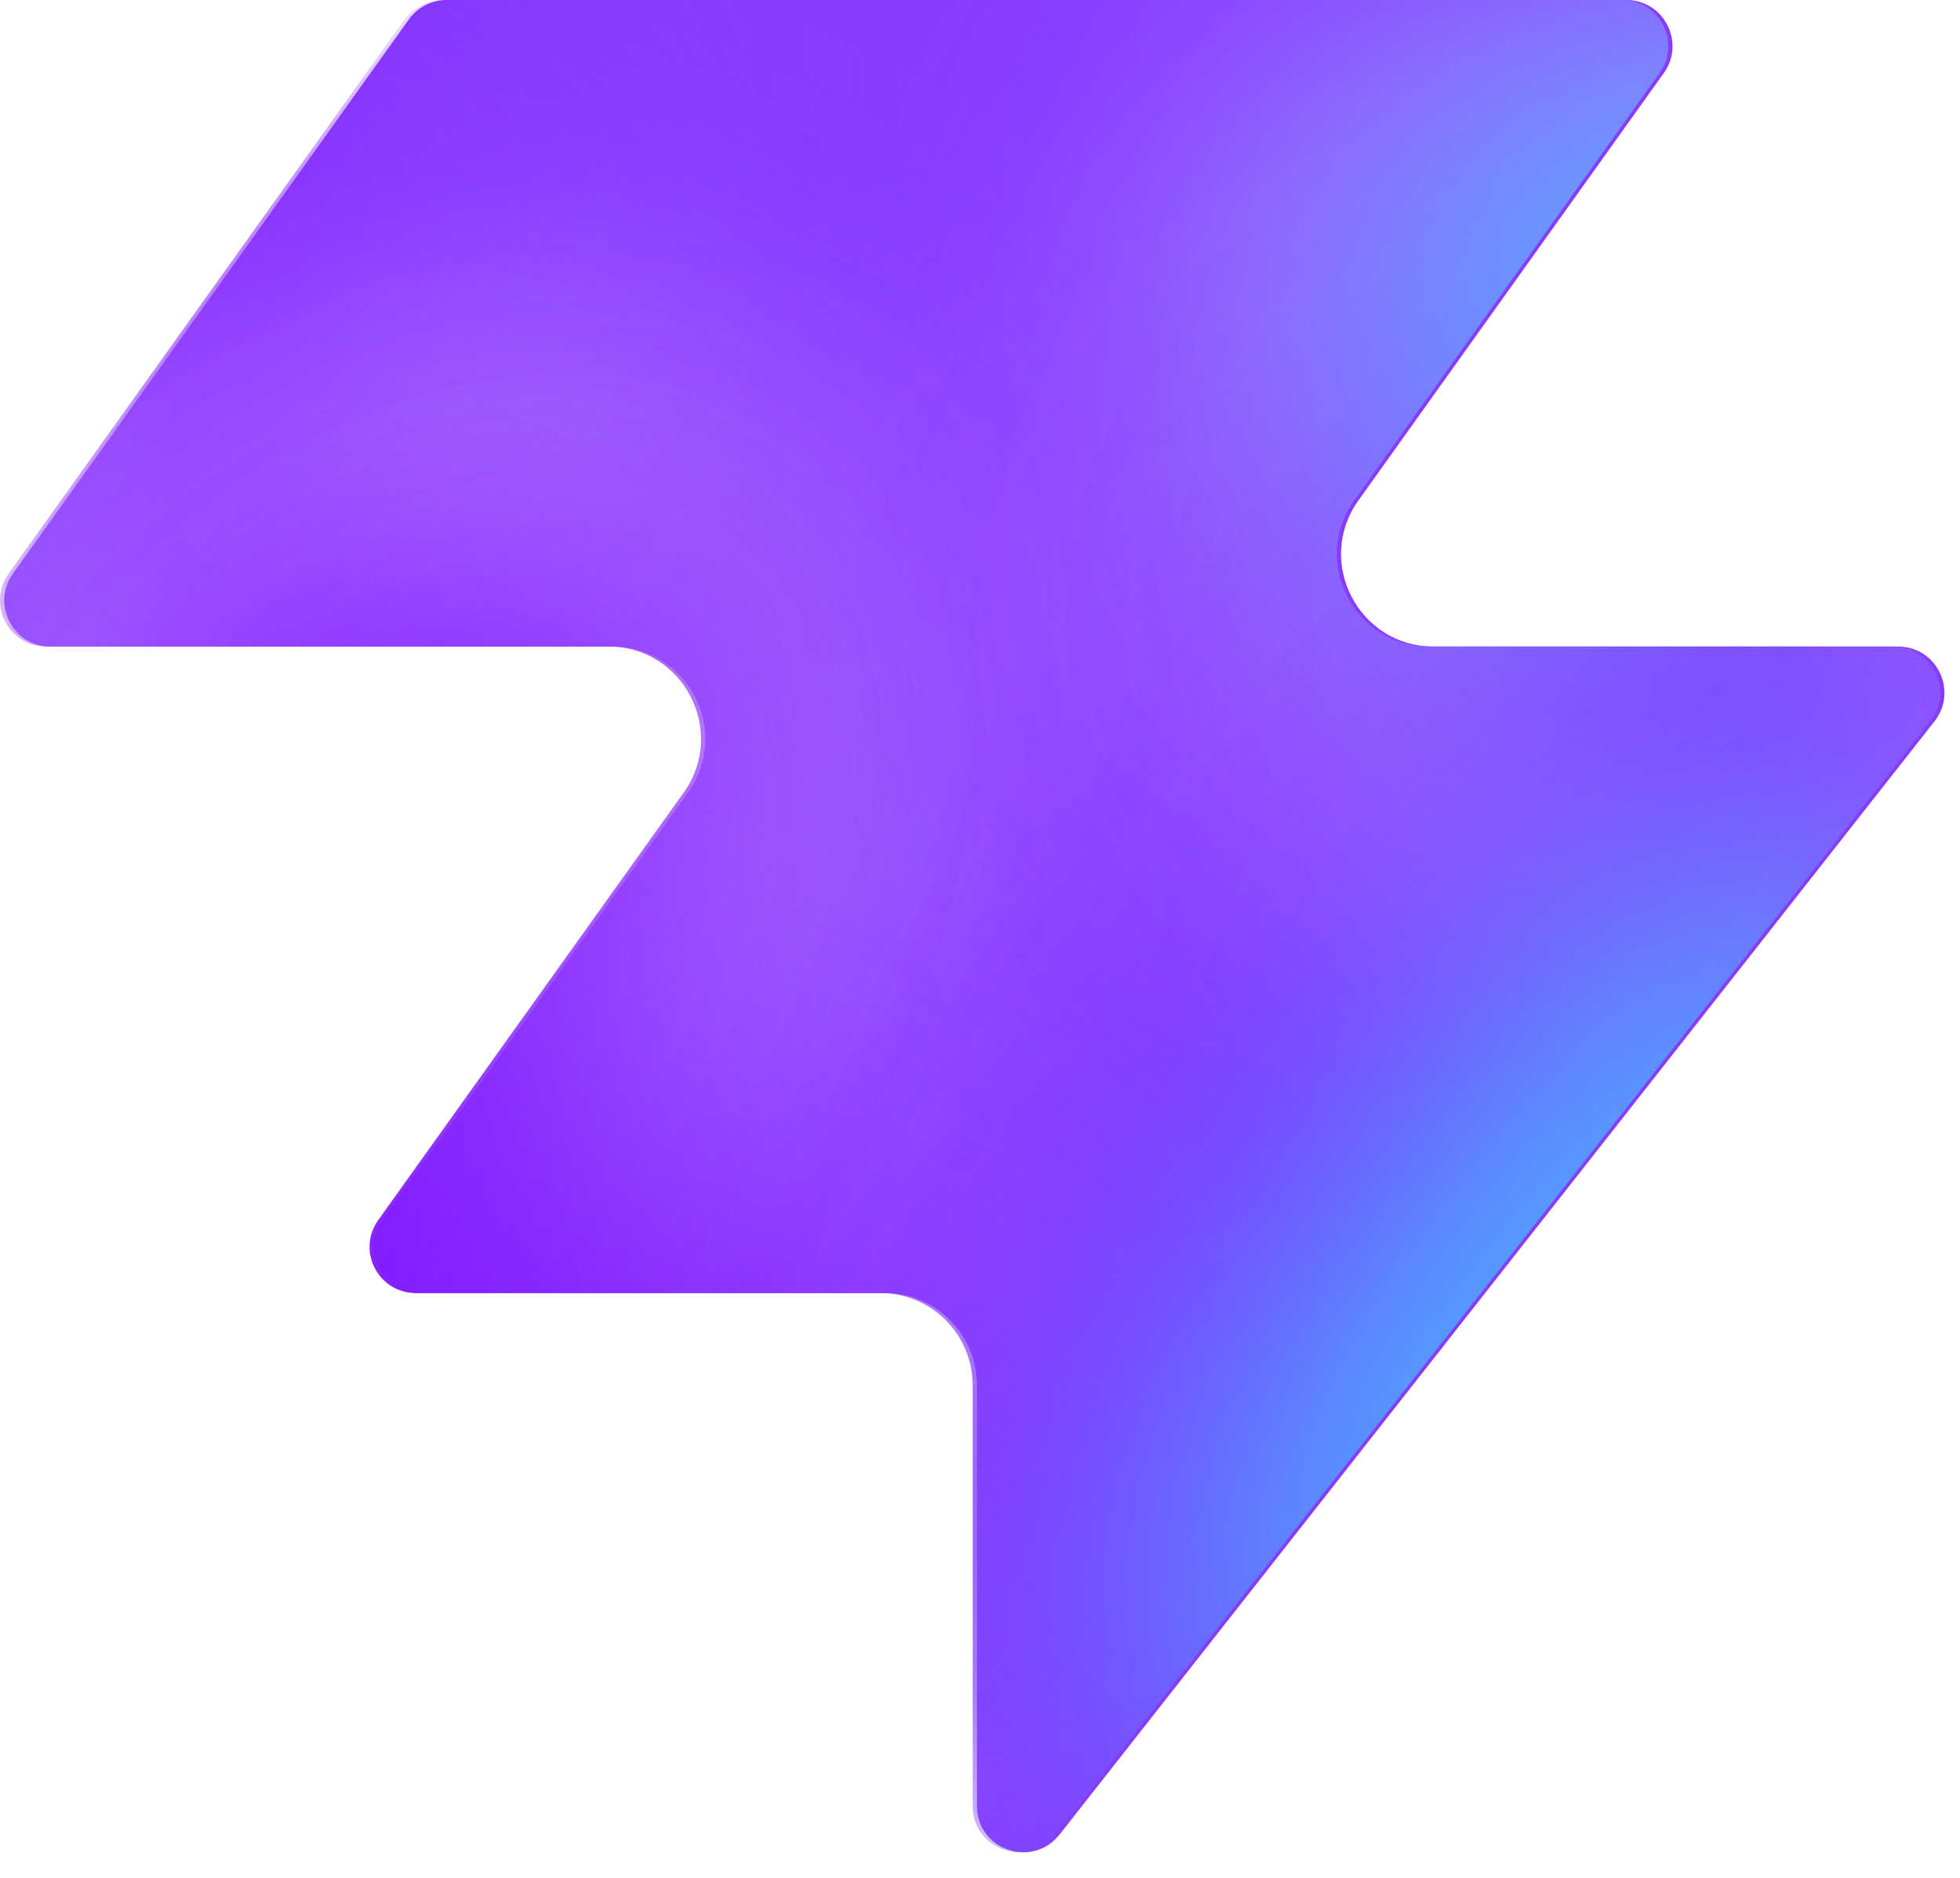
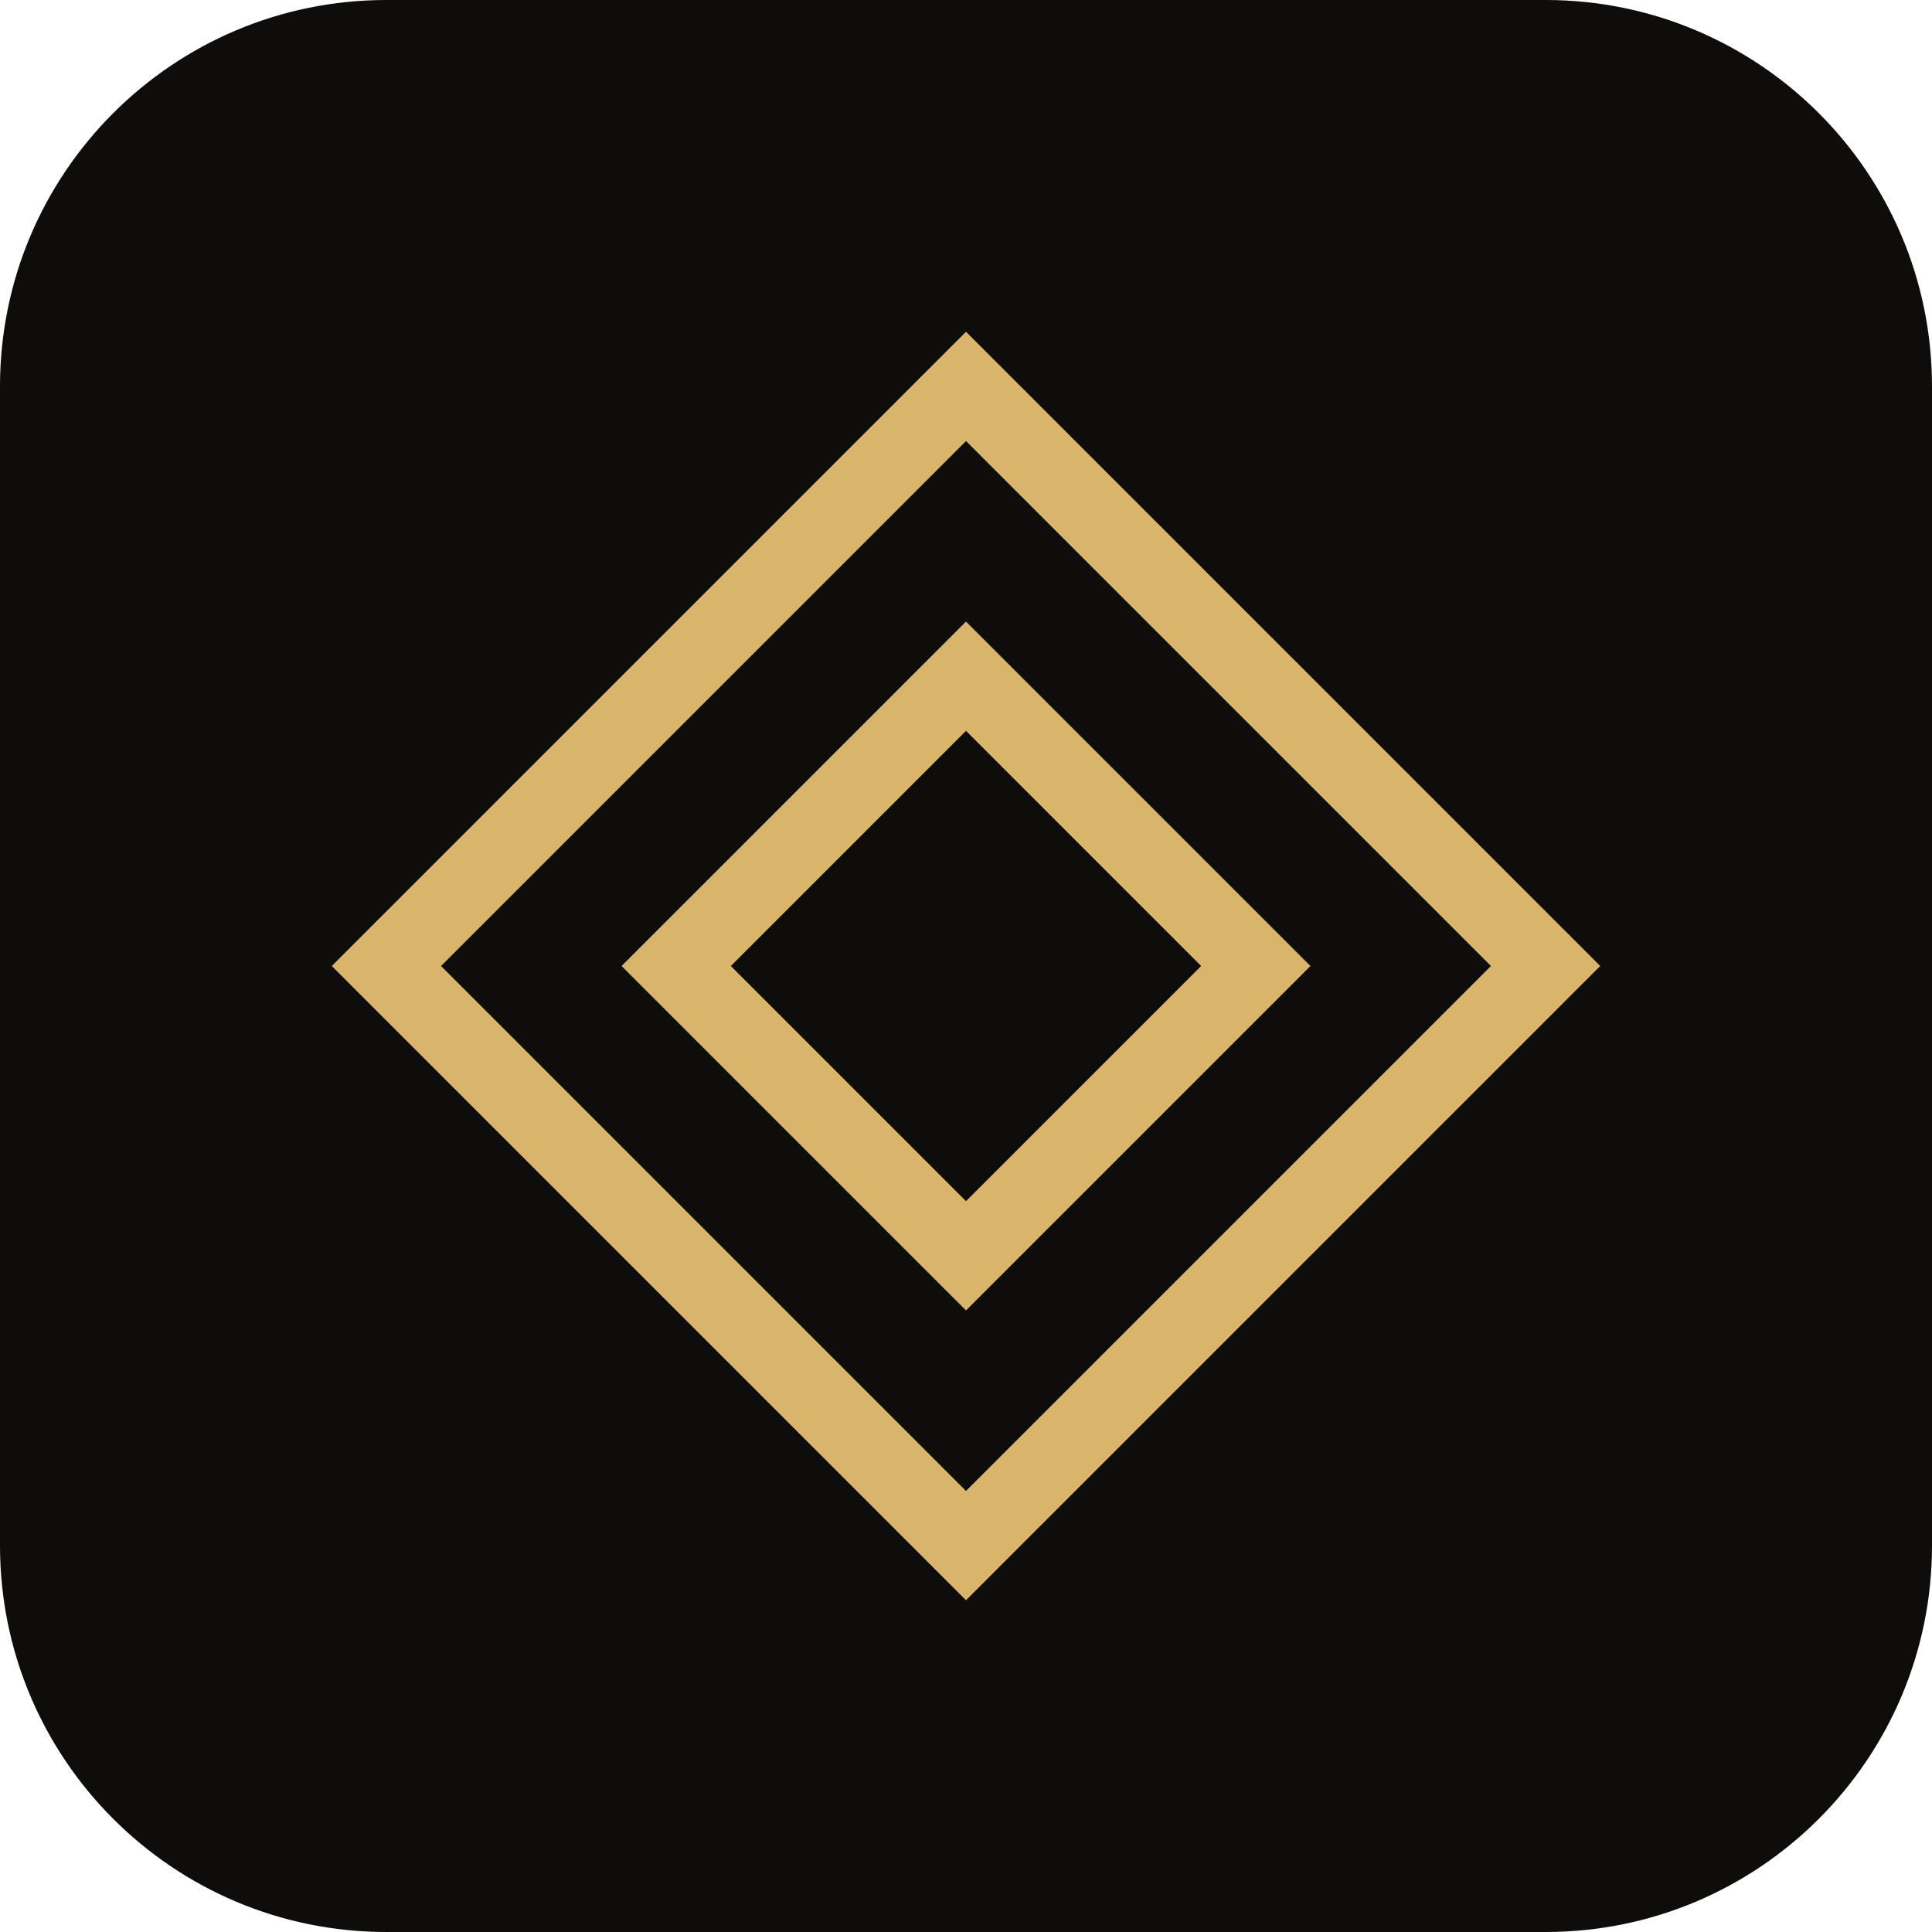
- <svg xmlns="http://www.w3.org/2000/svg" width="48" height="46" fill="none" viewBox="0 0 48 46">
-   <path fill="#863bff" d="M25.946 44.938c-.664.845-2.021.375-2.021-.698V33.937a2.26 2.26 0 0 0-2.262-2.262H10.287c-.92 0-1.456-1.04-.92-1.788l7.48-10.471c1.07-1.497 0-3.578-1.842-3.578H1.237c-.92 0-1.456-1.04-.92-1.788L10.013.474c.214-.297.556-.474.92-.474h28.894c.92 0 1.456 1.04.92 1.788l-7.48 10.471c-1.07 1.498 0 3.579 1.842 3.579h11.377c.943 0 1.473 1.088.89 1.83L25.947 44.94z" style="fill:#863bff;fill:color(display-p3 .525 .23 1);fill-opacity:1" />
-   <mask id="a" width="48" height="46" x="0" y="0" maskUnits="userSpaceOnUse" style="mask-type:alpha">
-     <path fill="#000" d="M25.842 44.938c-.664.844-2.021.375-2.021-.698V33.937a2.26 2.26 0 0 0-2.262-2.262H10.183c-.92 0-1.456-1.04-.92-1.788l7.48-10.471c1.07-1.498 0-3.579-1.842-3.579H1.133c-.92 0-1.456-1.04-.92-1.787L9.91.473c.214-.297.556-.474.92-.474h28.894c.92 0 1.456 1.04.92 1.788l-7.48 10.471c-1.07 1.498 0 3.578 1.842 3.578h11.377c.943 0 1.473 1.088.89 1.832L25.843 44.94z" style="fill:#000;fill-opacity:1" />
-   </mask>
-   <g mask="url(#a)">
-     <g filter="url(#b)">
-       <ellipse cx="5.508" cy="14.704" fill="#ede6ff" rx="5.508" ry="14.704" style="fill:#ede6ff;fill:color(display-p3 .927 .903 1);fill-opacity:1" transform="matrix(.00324 1 1 -.00324 -4.47 31.516)" />
-     </g>
-     <g filter="url(#c)">
-       <ellipse cx="10.399" cy="29.851" fill="#ede6ff" rx="10.399" ry="29.851" style="fill:#ede6ff;fill:color(display-p3 .927 .903 1);fill-opacity:1" transform="matrix(.00324 1 1 -.00324 -39.328 7.883)" />
-     </g>
-     <g filter="url(#d)">
-       <ellipse cx="5.508" cy="30.487" fill="#7e14ff" rx="5.508" ry="30.487" style="fill:#7e14ff;fill:color(display-p3 .492 .077 1);fill-opacity:1" transform="rotate(89.814 -25.913 -14.639)scale(1 -1)" />
-     </g>
-     <g filter="url(#e)">
-       <ellipse cx="5.508" cy="30.599" fill="#7e14ff" rx="5.508" ry="30.599" style="fill:#7e14ff;fill:color(display-p3 .492 .077 1);fill-opacity:1" transform="rotate(89.814 -32.644 -3.334)scale(1 -1)" />
-     </g>
-     <g filter="url(#f)">
-       <ellipse cx="5.508" cy="30.599" fill="#7e14ff" rx="5.508" ry="30.599" style="fill:#7e14ff;fill:color(display-p3 .492 .077 1);fill-opacity:1" transform="matrix(.00324 1 1 -.00324 -34.34 30.47)" />
-     </g>
-     <g filter="url(#g)">
-       <ellipse cx="14.072" cy="22.078" fill="#ede6ff" rx="14.072" ry="22.078" style="fill:#ede6ff;fill:color(display-p3 .927 .903 1);fill-opacity:1" transform="rotate(93.35 24.506 48.493)scale(-1 1)" />
-     </g>
-     <g filter="url(#h)">
-       <ellipse cx="3.47" cy="21.501" fill="#7e14ff" rx="3.47" ry="21.501" style="fill:#7e14ff;fill:color(display-p3 .492 .077 1);fill-opacity:1" transform="rotate(89.009 28.708 47.59)scale(-1 1)" />
-     </g>
-     <g filter="url(#i)">
-       <ellipse cx="3.47" cy="21.501" fill="#7e14ff" rx="3.47" ry="21.501" style="fill:#7e14ff;fill:color(display-p3 .492 .077 1);fill-opacity:1" transform="rotate(89.009 28.708 47.59)scale(-1 1)" />
-     </g>
-     <g filter="url(#j)">
-       <ellipse cx=".387" cy="8.972" fill="#7e14ff" rx="4.407" ry="29.108" style="fill:#7e14ff;fill:color(display-p3 .492 .077 1);fill-opacity:1" transform="rotate(39.51 .387 8.972)" />
-     </g>
-     <g filter="url(#k)">
-       <ellipse cx="47.523" cy="-6.092" fill="#7e14ff" rx="4.407" ry="29.108" style="fill:#7e14ff;fill:color(display-p3 .492 .077 1);fill-opacity:1" transform="rotate(37.892 47.523 -6.092)" />
-     </g>
-     <g filter="url(#l)">
-       <ellipse cx="41.412" cy="6.333" fill="#47bfff" rx="5.971" ry="9.665" style="fill:#47bfff;fill:color(display-p3 .28 .748 1);fill-opacity:1" transform="rotate(37.892 41.412 6.333)" />
-     </g>
-     <g filter="url(#m)">
-       <ellipse cx="-1.879" cy="38.332" fill="#7e14ff" rx="4.407" ry="29.108" style="fill:#7e14ff;fill:color(display-p3 .492 .077 1);fill-opacity:1" transform="rotate(37.892 -1.88 38.332)" />
-     </g>
-     <g filter="url(#n)">
-       <ellipse cx="-1.879" cy="38.332" fill="#7e14ff" rx="4.407" ry="29.108" style="fill:#7e14ff;fill:color(display-p3 .492 .077 1);fill-opacity:1" transform="rotate(37.892 -1.88 38.332)" />
-     </g>
-     <g filter="url(#o)">
-       <ellipse cx="35.651" cy="29.907" fill="#7e14ff" rx="4.407" ry="29.108" style="fill:#7e14ff;fill:color(display-p3 .492 .077 1);fill-opacity:1" transform="rotate(37.892 35.651 29.907)" />
-     </g>
-     <g filter="url(#p)">
-       <ellipse cx="38.418" cy="32.4" fill="#47bfff" rx="5.971" ry="15.297" style="fill:#47bfff;fill:color(display-p3 .28 .748 1);fill-opacity:1" transform="rotate(37.892 38.418 32.4)" />
-     </g>
+ <svg xmlns="http://www.w3.org/2000/svg" viewBox="-6 -6 40 40" width="512" height="512">
+   <rect x="-6" y="-6" width="40" height="40" rx="8" fill="#0E0D0B" />
+   <g fill="none" stroke="#D9B56C" stroke-width="1.6" stroke-linejoin="miter">
+     <path d="M14 2 L26 14 L14 26 L2 14 Z" />
+     <path d="M14 8 L20 14 L14 20 L8 14 Z" />
  </g>
-   <defs>
-     <filter id="b" width="60.045" height="41.654" x="-19.77" y="16.149" color-interpolation-filters="sRGB" filterUnits="userSpaceOnUse">
-       <feFlood flood-opacity="0" result="BackgroundImageFix" />
-       <feBlend in="SourceGraphic" in2="BackgroundImageFix" result="shape" />
-       <feGaussianBlur result="effect1_foregroundBlur_2002_17158" stdDeviation="7.659" />
-     </filter>
-     <filter id="c" width="90.34" height="51.437" x="-54.613" y="-7.533" color-interpolation-filters="sRGB" filterUnits="userSpaceOnUse">
-       <feFlood flood-opacity="0" result="BackgroundImageFix" />
-       <feBlend in="SourceGraphic" in2="BackgroundImageFix" result="shape" />
-       <feGaussianBlur result="effect1_foregroundBlur_2002_17158" stdDeviation="7.659" />
-     </filter>
-     <filter id="d" width="79.355" height="29.4" x="-49.64" y="2.03" color-interpolation-filters="sRGB" filterUnits="userSpaceOnUse">
-       <feFlood flood-opacity="0" result="BackgroundImageFix" />
-       <feBlend in="SourceGraphic" in2="BackgroundImageFix" result="shape" />
-       <feGaussianBlur result="effect1_foregroundBlur_2002_17158" stdDeviation="4.596" />
-     </filter>
-     <filter id="e" width="79.579" height="29.4" x="-45.045" y="20.029" color-interpolation-filters="sRGB" filterUnits="userSpaceOnUse">
-       <feFlood flood-opacity="0" result="BackgroundImageFix" />
-       <feBlend in="SourceGraphic" in2="BackgroundImageFix" result="shape" />
-       <feGaussianBlur result="effect1_foregroundBlur_2002_17158" stdDeviation="4.596" />
-     </filter>
-     <filter id="f" width="79.579" height="29.4" x="-43.513" y="21.178" color-interpolation-filters="sRGB" filterUnits="userSpaceOnUse">
-       <feFlood flood-opacity="0" result="BackgroundImageFix" />
-       <feBlend in="SourceGraphic" in2="BackgroundImageFix" result="shape" />
-       <feGaussianBlur result="effect1_foregroundBlur_2002_17158" stdDeviation="4.596" />
-     </filter>
-     <filter id="g" width="74.749" height="58.852" x="15.756" y="-17.901" color-interpolation-filters="sRGB" filterUnits="userSpaceOnUse">
-       <feFlood flood-opacity="0" result="BackgroundImageFix" />
-       <feBlend in="SourceGraphic" in2="BackgroundImageFix" result="shape" />
-       <feGaussianBlur result="effect1_foregroundBlur_2002_17158" stdDeviation="7.659" />
-     </filter>
-     <filter id="h" width="61.377" height="25.362" x="23.548" y="2.284" color-interpolation-filters="sRGB" filterUnits="userSpaceOnUse">
-       <feFlood flood-opacity="0" result="BackgroundImageFix" />
-       <feBlend in="SourceGraphic" in2="BackgroundImageFix" result="shape" />
-       <feGaussianBlur result="effect1_foregroundBlur_2002_17158" stdDeviation="4.596" />
-     </filter>
-     <filter id="i" width="61.377" height="25.362" x="23.548" y="2.284" color-interpolation-filters="sRGB" filterUnits="userSpaceOnUse">
-       <feFlood flood-opacity="0" result="BackgroundImageFix" />
-       <feBlend in="SourceGraphic" in2="BackgroundImageFix" result="shape" />
-       <feGaussianBlur result="effect1_foregroundBlur_2002_17158" stdDeviation="4.596" />
-     </filter>
-     <filter id="j" width="56.045" height="63.649" x="-27.636" y="-22.853" color-interpolation-filters="sRGB" filterUnits="userSpaceOnUse">
-       <feFlood flood-opacity="0" result="BackgroundImageFix" />
-       <feBlend in="SourceGraphic" in2="BackgroundImageFix" result="shape" />
-       <feGaussianBlur result="effect1_foregroundBlur_2002_17158" stdDeviation="4.596" />
-     </filter>
-     <filter id="k" width="54.814" height="64.646" x="20.116" y="-38.415" color-interpolation-filters="sRGB" filterUnits="userSpaceOnUse">
-       <feFlood flood-opacity="0" result="BackgroundImageFix" />
-       <feBlend in="SourceGraphic" in2="BackgroundImageFix" result="shape" />
-       <feGaussianBlur result="effect1_foregroundBlur_2002_17158" stdDeviation="4.596" />
-     </filter>
-     <filter id="l" width="33.541" height="35.313" x="24.641" y="-11.323" color-interpolation-filters="sRGB" filterUnits="userSpaceOnUse">
-       <feFlood flood-opacity="0" result="BackgroundImageFix" />
-       <feBlend in="SourceGraphic" in2="BackgroundImageFix" result="shape" />
-       <feGaussianBlur result="effect1_foregroundBlur_2002_17158" stdDeviation="4.596" />
-     </filter>
-     <filter id="m" width="54.814" height="64.646" x="-29.286" y="6.009" color-interpolation-filters="sRGB" filterUnits="userSpaceOnUse">
-       <feFlood flood-opacity="0" result="BackgroundImageFix" />
-       <feBlend in="SourceGraphic" in2="BackgroundImageFix" result="shape" />
-       <feGaussianBlur result="effect1_foregroundBlur_2002_17158" stdDeviation="4.596" />
-     </filter>
-     <filter id="n" width="54.814" height="64.646" x="-29.286" y="6.009" color-interpolation-filters="sRGB" filterUnits="userSpaceOnUse">
-       <feFlood flood-opacity="0" result="BackgroundImageFix" />
-       <feBlend in="SourceGraphic" in2="BackgroundImageFix" result="shape" />
-       <feGaussianBlur result="effect1_foregroundBlur_2002_17158" stdDeviation="4.596" />
-     </filter>
-     <filter id="o" width="54.814" height="64.646" x="8.244" y="-2.416" color-interpolation-filters="sRGB" filterUnits="userSpaceOnUse">
-       <feFlood flood-opacity="0" result="BackgroundImageFix" />
-       <feBlend in="SourceGraphic" in2="BackgroundImageFix" result="shape" />
-       <feGaussianBlur result="effect1_foregroundBlur_2002_17158" stdDeviation="4.596" />
-     </filter>
-     <filter id="p" width="39.409" height="43.623" x="18.713" y="10.588" color-interpolation-filters="sRGB" filterUnits="userSpaceOnUse">
-       <feFlood flood-opacity="0" result="BackgroundImageFix" />
-       <feBlend in="SourceGraphic" in2="BackgroundImageFix" result="shape" />
-       <feGaussianBlur result="effect1_foregroundBlur_2002_17158" stdDeviation="4.596" />
-     </filter>
-   </defs>
</svg>
